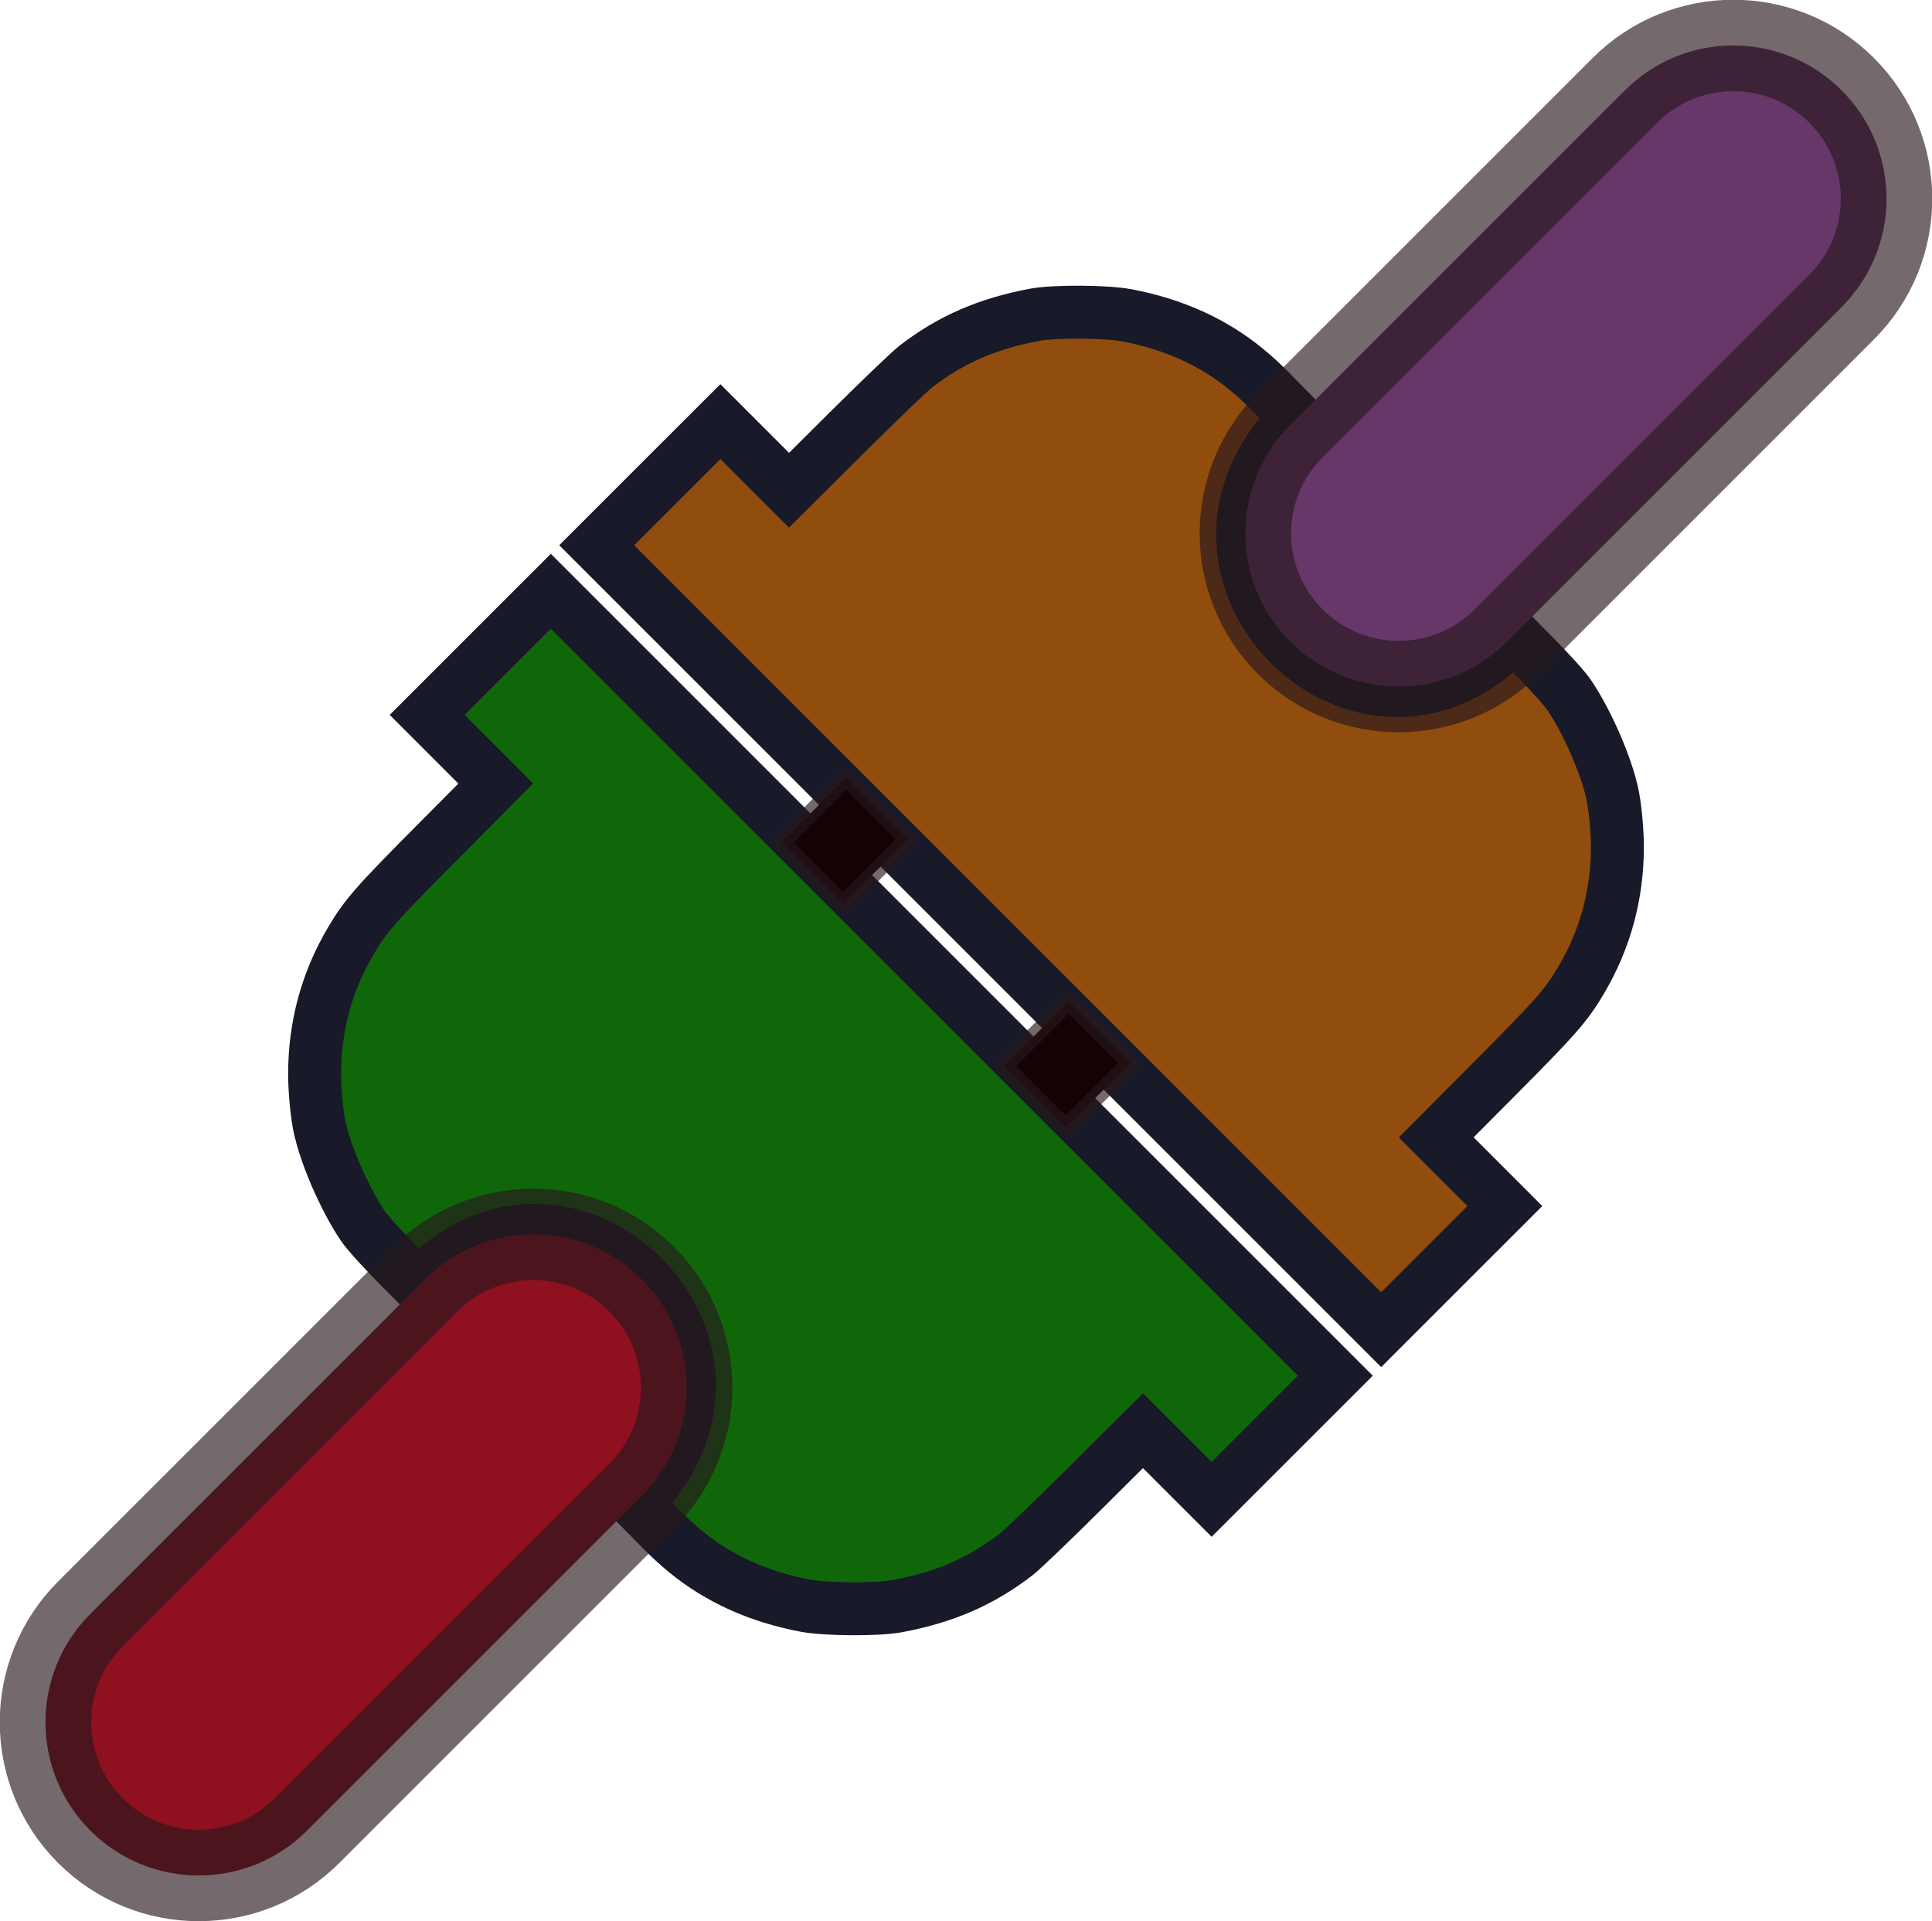
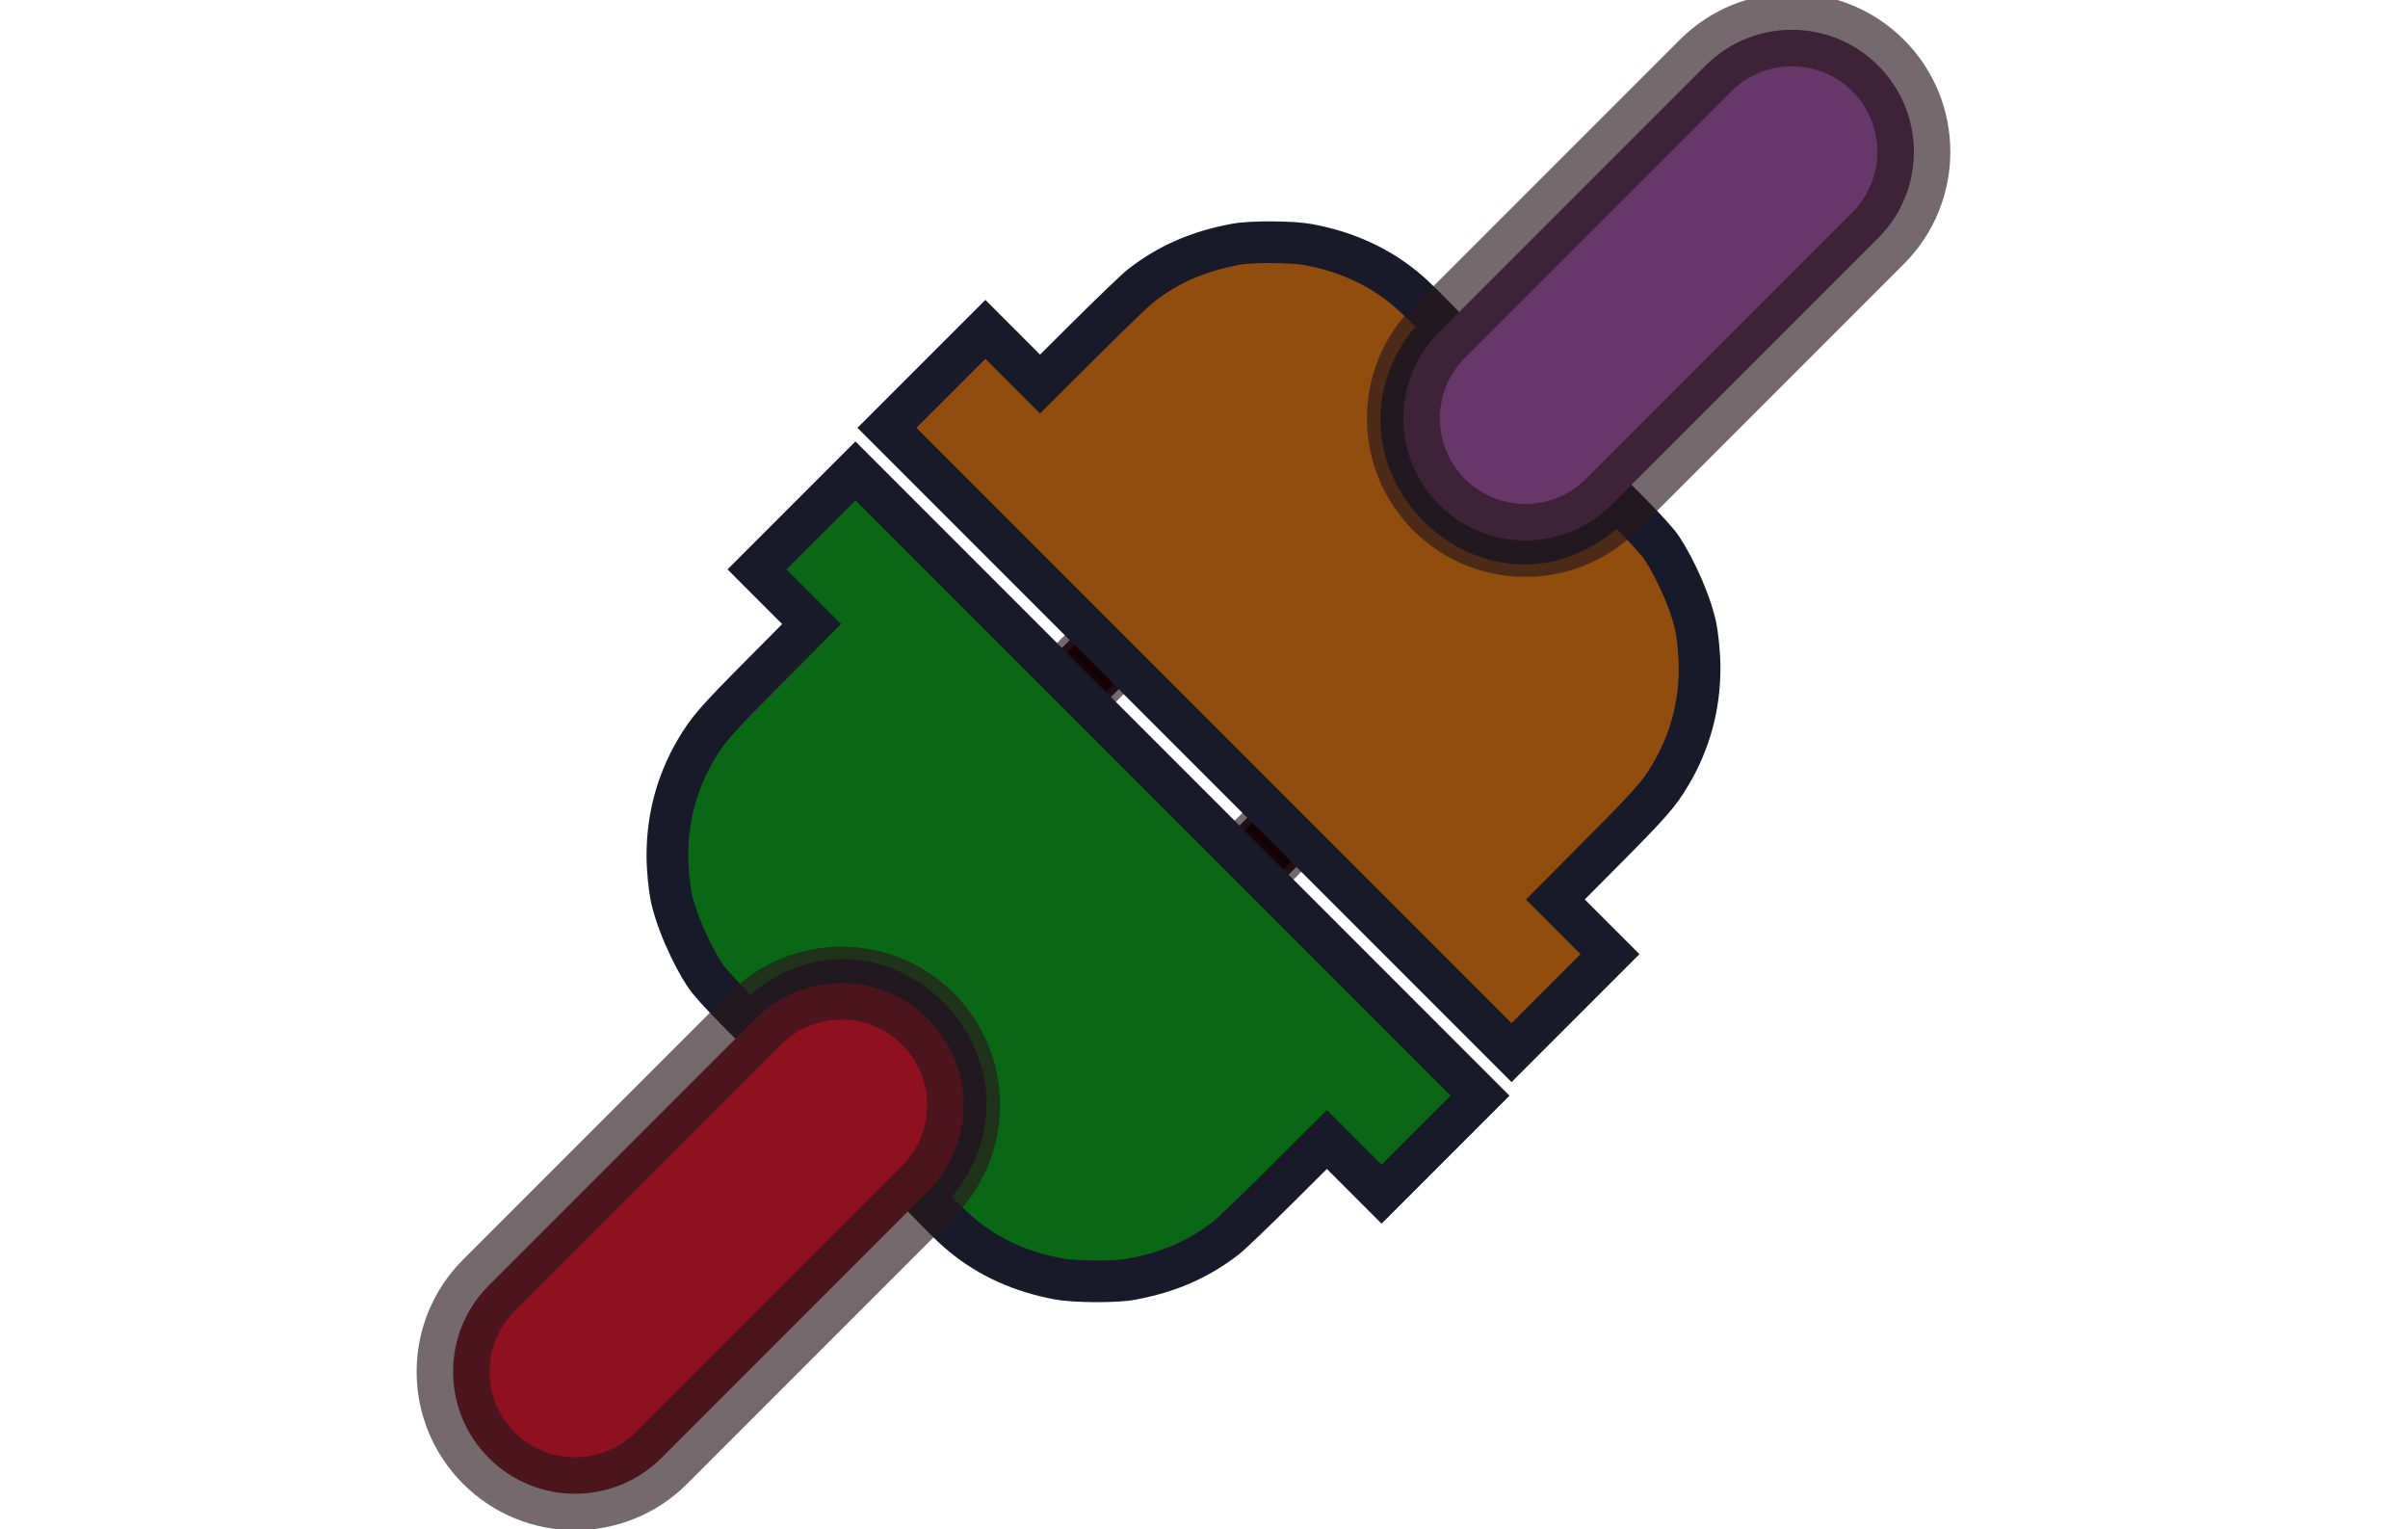
- <svg xmlns="http://www.w3.org/2000/svg" viewBox="0 0 664.354 660.613" version="1.1" id="svg4147">
-   <defs id="defs2" />
-   <g id="layer1" transform="translate(-58.15564,-7.403357)">
-     <g id="g3755" transform="rotate(45,595.3952,471.706)">
-       <path style="fill:#914d0e;fill-opacity:1;stroke:#181929;stroke-width:18.213;stroke-miterlimit:4;stroke-dasharray:none;stroke-opacity:1" d="m 304.85,309.669 c -11.389,-0.015 -17.051,-0.386 -24.763,0.371 -14.703,1.442 -28.725,6.736 -42.27,15.958 -5.89,4.01 -18.568,16.533 -22.41,22.136 -9.392,13.697 -14.429,26.459 -16.387,41.522 -0.342,2.633 -0.654,17.433 -0.694,32.889 l -0.071,28.102 h -16.689 -16.689 l -0.003,30.069 -0.002,30.069 190.752,3.9e-4 190.752,3.7e-4 0.002,-30.066 0.003,-30.066 -16.686,-0.004 -16.686,-0.004 -0.083,-28.73 c -0.087,-29.955 -0.428,-35.114 -2.978,-44.958 -4.06,-15.672 -11.95,-29.415 -23.547,-41.012 -4.234,-4.234 -10.914,-9.71 -14.683,-12.036 -11.973,-7.39 -29.819,-12.891 -36.18,-13.465 -6.362,-0.574 -13.256,-0.661 -25.823,-0.702 2.825,74.736 -105.977,76.421 -105.921,-0.071 z" id="path854" />
-       <rect style="fill:#663768;fill-opacity:1;stroke:#29181c;stroke-width:31.442;stroke-linejoin:round;stroke-miterlimit:4;stroke-dasharray:none;stroke-opacity:0.645" id="rect2736" width="105.388" height="268.144" x="304.273" y="97.454" ry="52.694" rx="52.694" />
+ <svg xmlns="http://www.w3.org/2000/svg" viewBox="-180 0 1040 660" version="1.1" id="svg4147">
+   <defs>
+     <style type="text/css">/**/
+       * {
+         transition: all 0.5s ease;
+       }
+       .body {
+         stroke: #181929;
+         stroke-width: 18;
+       }
+       .lower.plug .body {
+         fill: #0a6715;
+       }
+       svg:hover .lower.plug .body {
+         fill: #187a07;
+       }
+       .cable {
+         stroke: #29181c;
+         stroke-width: 31.5;
+         stroke-linejoin: round;
+         stroke-opacity: 0.645;
+       }
+       .lower.plug .cable {
+         fill: #8f101f;
+       }
+       svg:hover .lower.plug .cable {
+         fill: #ecf40a;
+       }
+       .prong {
+         fill: #140204;
+         stroke: #29181c;
+         stroke-width: 6;
+         stroke-linejoin: round;
+         stroke-opacity: 0.645;
+       }
+       .upper.plug .body {
+         fill: #914d0e;
+       }
+       svg:hover .upper.plug .body {
+         fill: #08a573;
+       }
+       .upper.plug .cable {
+         fill: #663768;
+       }
+       svg:hover .upper.plug .cable {
+         fill: #dcdc0f;
+       }
+     /**/</style>
+   </defs>
+   <g id="layer1" transform="translate(-58.2,-7.4)">
+     <animateTransform attributeName="transform" attributeType="XML" type="rotate" from="0 333 388" to="46 333 388" begin="0s" dur="1s" fill="freeze" />
+     <g class="lower plug" transform="translate(-5,5)">
+       <animateTransform attributeName="transform" attributeType="XML" type="translate" from="0 0" to="-100 100" begin="1s" dur="1s" fill="freeze" />
+       <rect class="prong" width="29.96" height="128.37" x="441.233" y="-149.459" transform="rotate(45)" ry="14.98" />
+       <rect class="prong" width="29.96" height="128.583" x="549.72" y="-149.359" transform="rotate(45)" ry="14.98" />
+       <path class="body" d="m 281.234,518.729 c 8.043,8.063 11.784,12.33 17.773,17.248 11.417,9.377 25.075,15.549 41.173,18.606 7.001,1.329 24.82,1.439 31.499,0.194 16.326,-3.044 28.912,-8.507 40.948,-17.773 2.104,-1.62 12.789,-11.864 23.746,-22.765 l 19.921,-19.821 11.801,11.801 11.801,11.801 21.264,-21.26 21.263,-21.261 L 387.543,340.616 252.661,205.733 l -21.262,21.259 -21.262,21.258 11.796,11.802 11.796,11.802 -20.257,20.374 c -21.12,21.243 -24.527,25.133 -29.685,33.896 -8.212,13.953 -12.35,29.249 -12.35,45.65 0,5.988 0.851,14.584 1.871,18.893 3.24,13.692 11.97,30.2 16.062,35.104 4.093,4.904 8.906,9.841 17.763,18.756 50.849,-54.844 128.975,20.899 74.847,74.947 z" />
+       <rect class="cable" width="105.388" height="268.144" x="-566.236" y="-380.149" ry="52.694" rx="52.694" transform="rotate(-135)" />
    </g>
-     <g id="g3952" transform="translate(-5.095124,5.008244)">
-       <path style="fill:#0f670a;fill-opacity:1;stroke:#181929;stroke-width:18.213;stroke-miterlimit:4;stroke-dasharray:none;stroke-opacity:1" d="m 281.234,518.729 c 8.043,8.063 11.784,12.33 17.773,17.248 11.417,9.377 25.075,15.549 41.173,18.606 7.001,1.329 24.82,1.439 31.499,0.194 16.326,-3.044 28.912,-8.507 40.948,-17.773 2.104,-1.62 12.789,-11.864 23.746,-22.765 l 19.921,-19.821 11.801,11.801 11.801,11.801 21.264,-21.26 21.263,-21.261 L 387.543,340.616 252.661,205.733 l -21.262,21.259 -21.262,21.258 11.796,11.802 11.796,11.802 -20.257,20.374 c -21.12,21.243 -24.527,25.133 -29.685,33.896 -8.212,13.953 -12.35,29.249 -12.35,45.65 0,5.988 0.851,14.584 1.871,18.893 3.24,13.692 11.97,30.2 16.062,35.104 4.093,4.904 8.906,9.841 17.763,18.756 50.849,-54.844 128.975,20.899 74.847,74.947 z" id="path854-1" />
-       <rect style="fill:#8f101f;fill-opacity:1;stroke:#29181c;stroke-width:31.442;stroke-linejoin:round;stroke-miterlimit:4;stroke-dasharray:none;stroke-opacity:0.645" id="rect2736-0" width="105.388" height="268.144" x="-566.236" y="-380.149" ry="52.694" rx="52.694" transform="rotate(-135)" />
+     <g class="upper plug" transform="rotate(45,597.7079,467.8033)">
+       <path class="body" d="m 304.85,309.669 c -11.389,-0.015 -17.051,-0.386 -24.763,0.371 -14.703,1.442 -28.725,6.736 -42.27,15.958 -5.89,4.01 -18.568,16.533 -22.41,22.136 -9.392,13.697 -14.429,26.459 -16.387,41.522 -0.342,2.633 -0.654,17.433 -0.694,32.889 l -0.071,28.102 h -16.689 -16.689 l -0.003,30.069 -0.002,30.069 190.752,3.9e-4 190.752,3.7e-4 0.002,-30.066 0.003,-30.066 -16.686,-0.004 -16.686,-0.004 -0.083,-28.73 c -0.087,-29.955 -0.428,-35.114 -2.978,-44.958 -4.06,-15.672 -11.95,-29.415 -23.547,-41.012 -4.234,-4.234 -10.914,-9.71 -14.683,-12.036 -11.973,-7.39 -29.819,-12.891 -36.18,-13.465 -6.362,-0.574 -13.256,-0.661 -25.823,-0.702 2.825,74.736 -105.977,76.421 -105.921,-0.071 z" id="path854" />
+       <rect class="cable" width="105.388" height="268.144" x="304.273" y="97.454" ry="52.694" rx="52.694" />
    </g>
-     <rect style="fill:#140204;fill-opacity:1;stroke:#29181c;stroke-width:5.96;stroke-linejoin:round;stroke-miterlimit:4;stroke-dasharray:none;stroke-opacity:0.645" id="rect3976" width="29.96" height="31.483" x="441.233" y="-52.571" transform="rotate(45)" />
-     <rect style="fill:#140204;fill-opacity:1;stroke:#29181c;stroke-width:5.96;stroke-linejoin:round;stroke-miterlimit:4;stroke-dasharray:none;stroke-opacity:0.645" id="rect3976-3" width="29.96" height="31.483" x="549.72" y="-52.258" transform="rotate(45)" />
  </g>
</svg>
